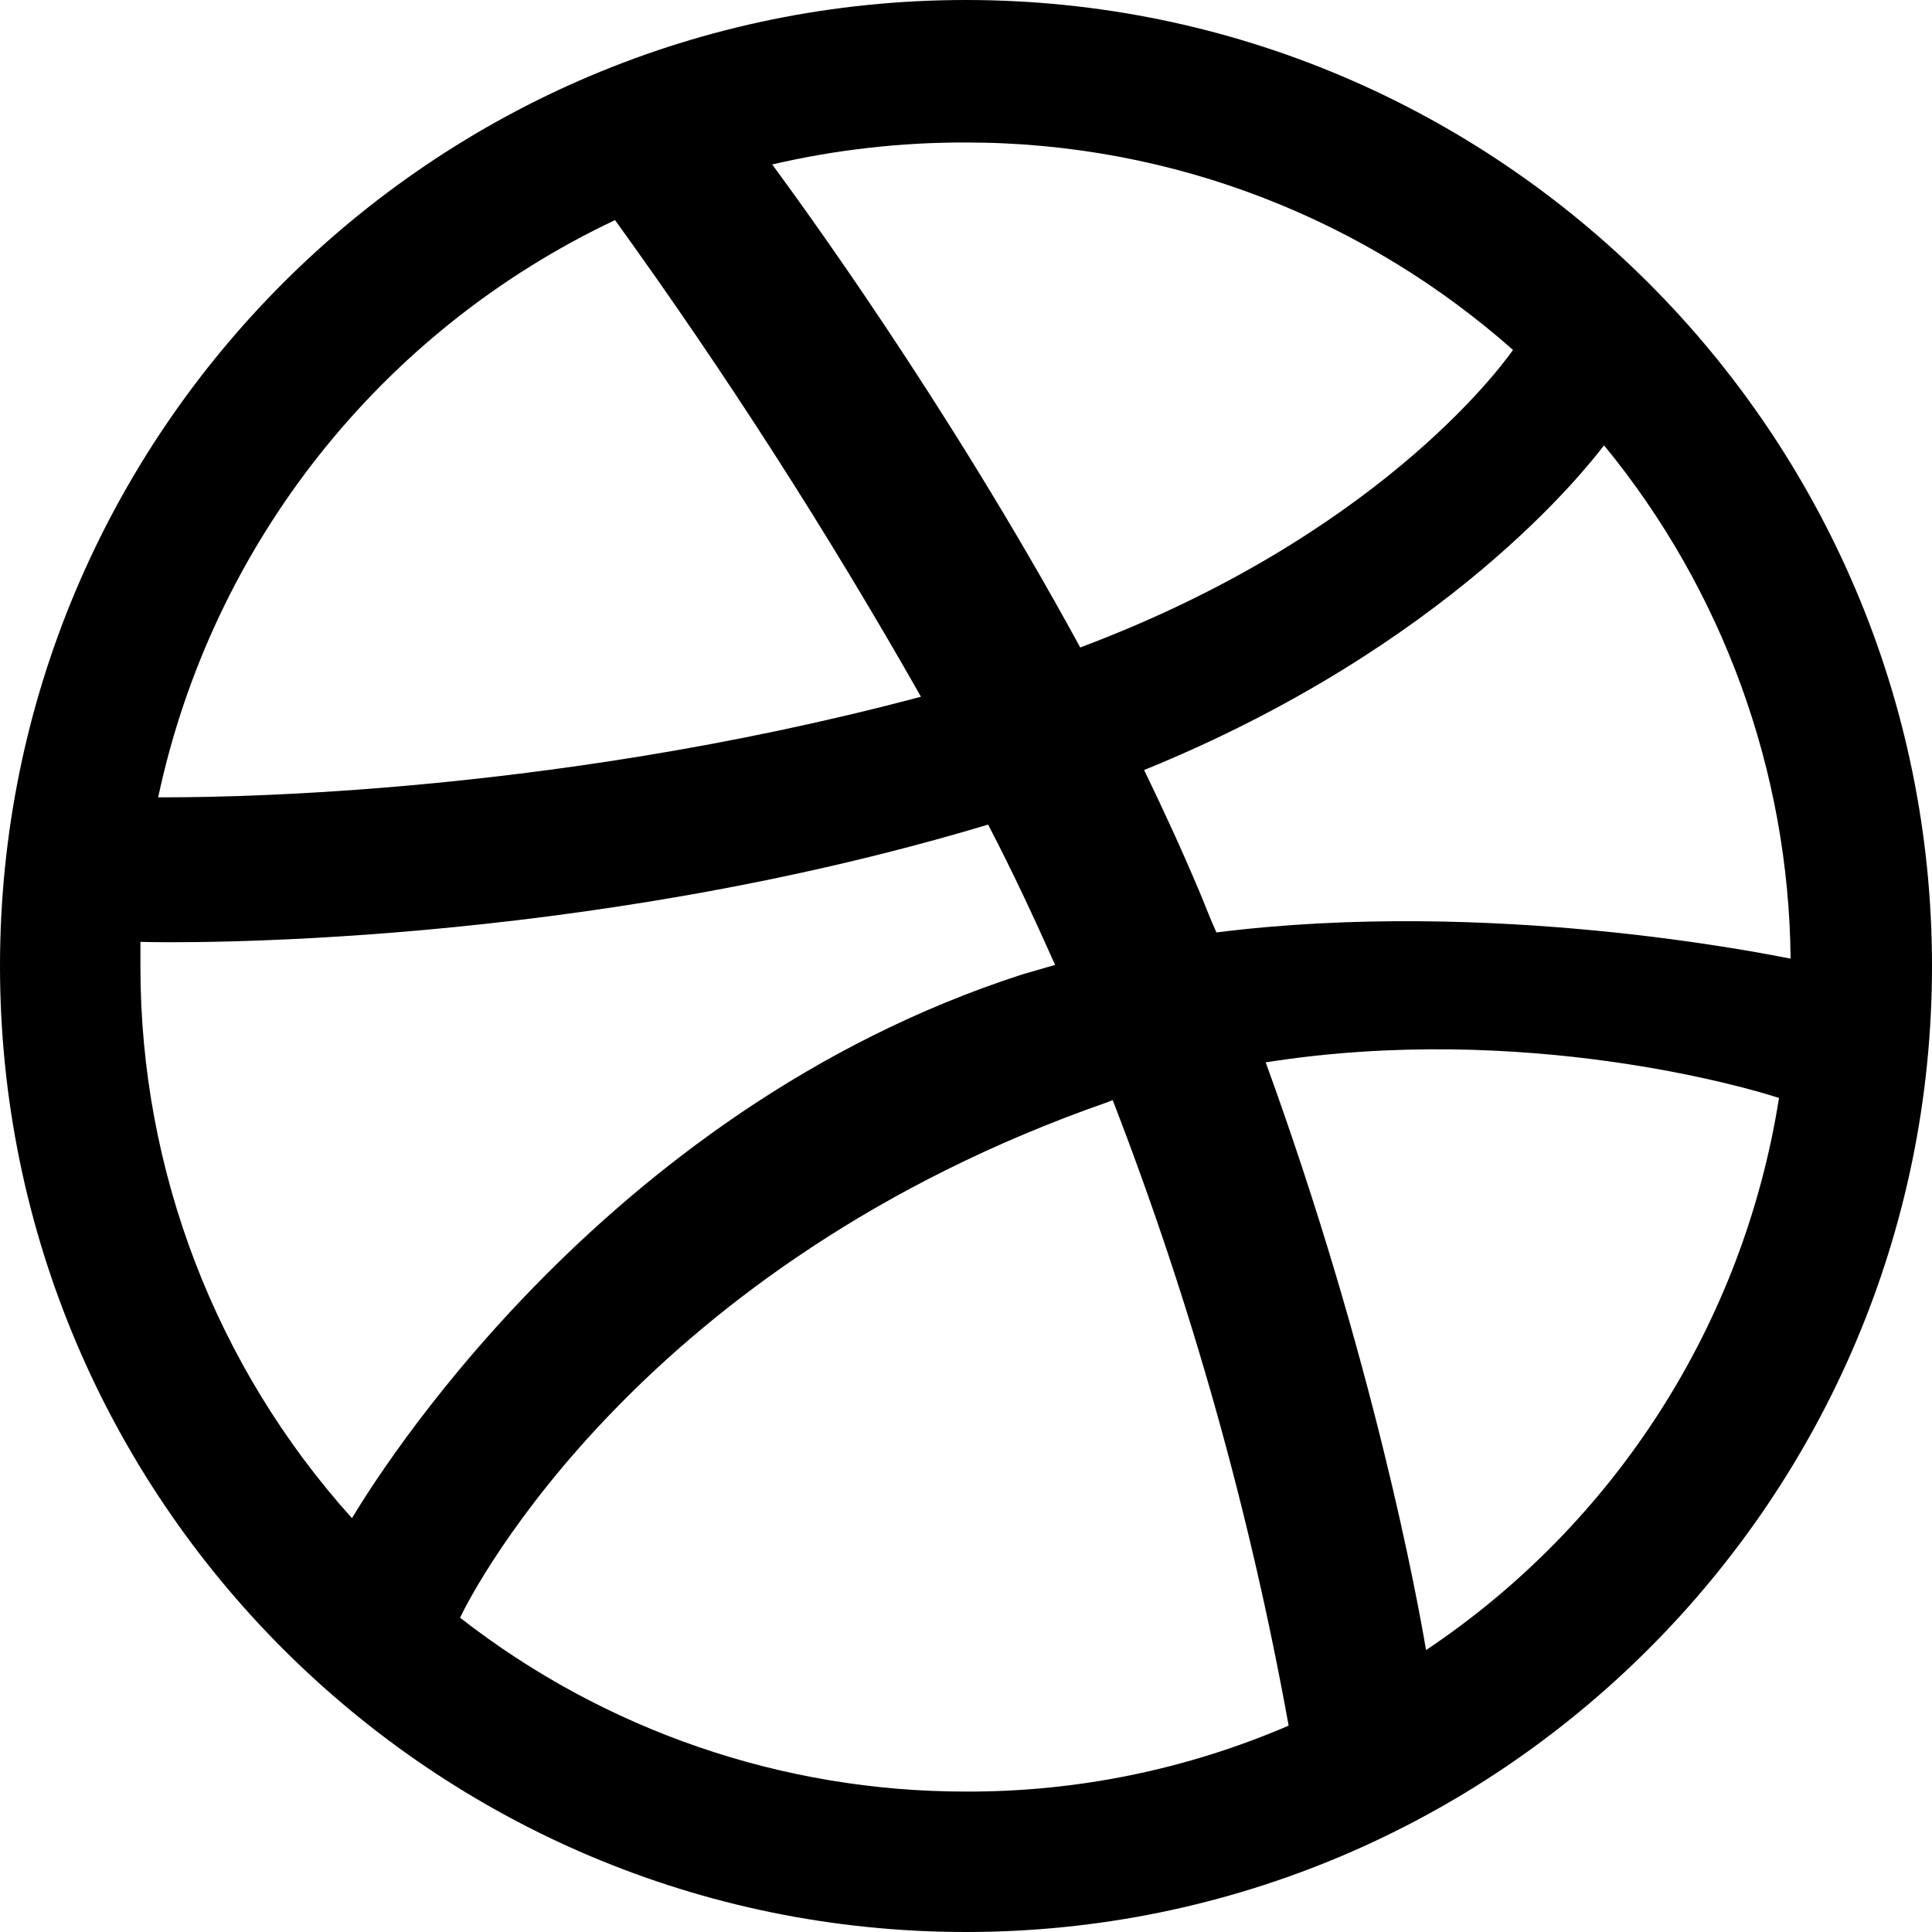
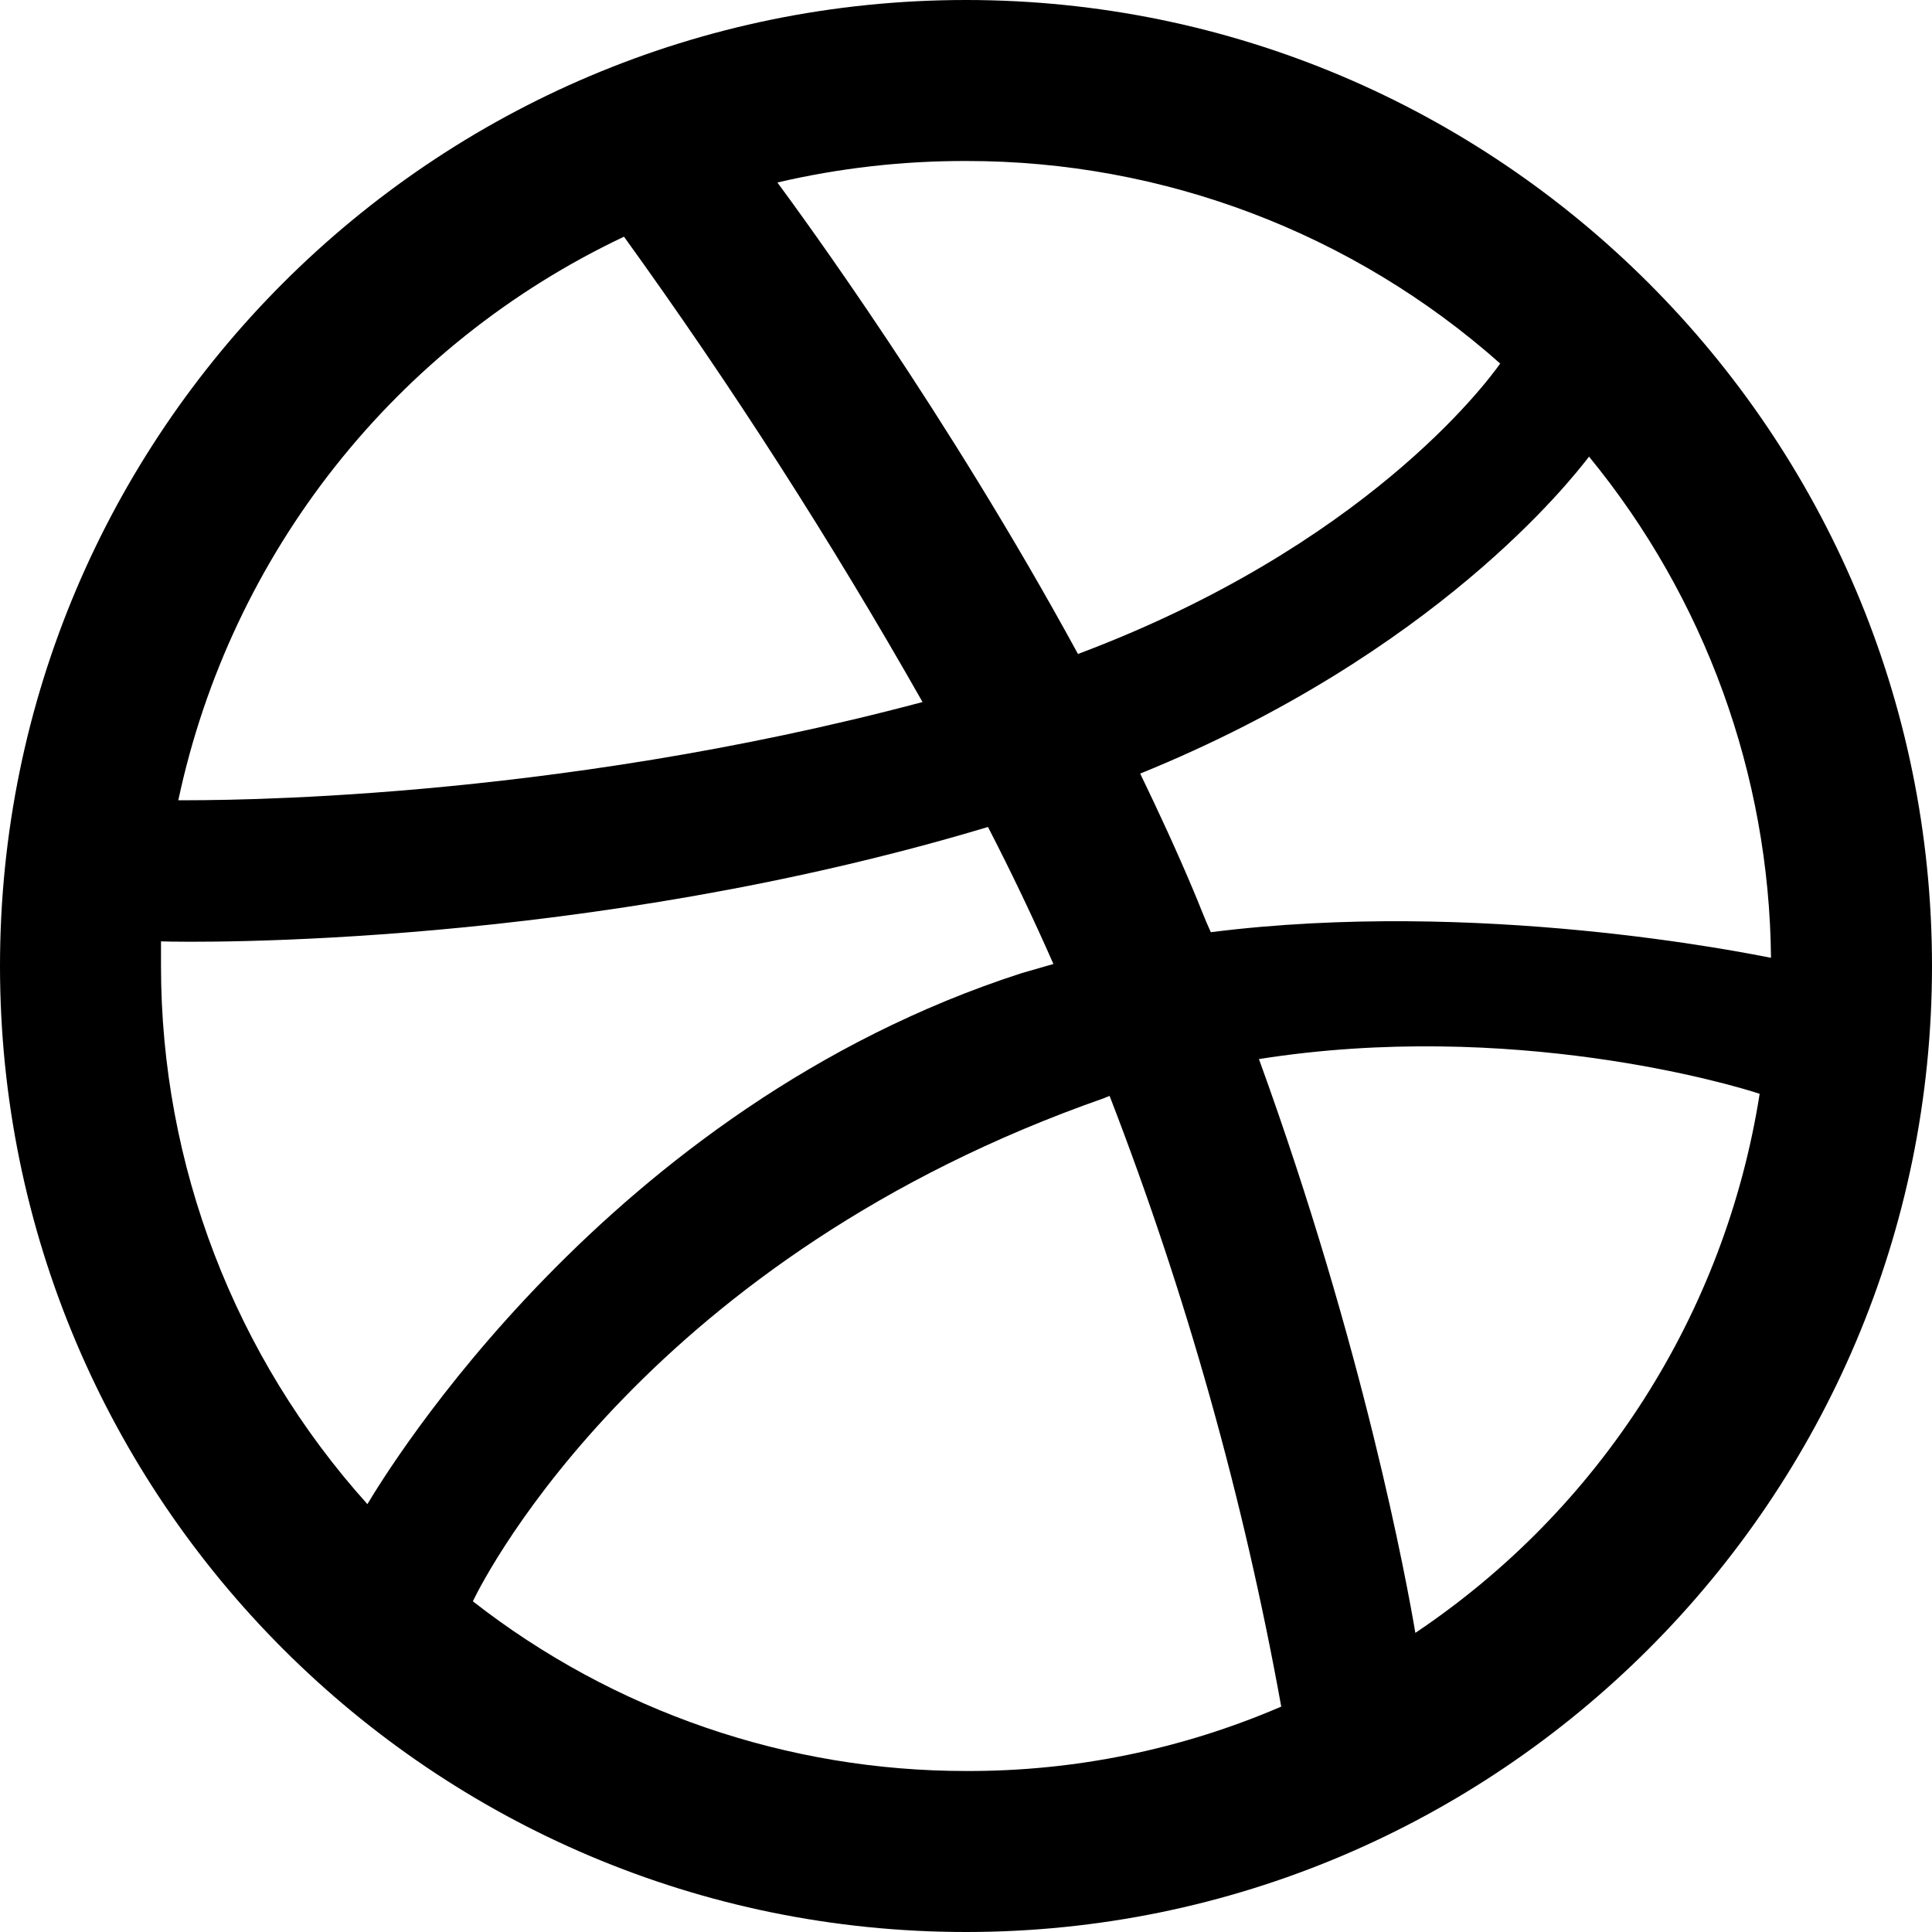
- <svg xmlns="http://www.w3.org/2000/svg" width="16" height="16" fill="currentColor" class="bi bi-dribbble" viewBox="0 0 16 16">
-   <path fill-rule="evenodd" d="M8 0C3.584 0 0 3.584 0 8s3.584 8 8 8c4.408 0 8-3.584 8-8s-3.592-8-8-8m5.284 3.688a6.8 6.8 0 0 1 1.545 4.251c-.226-.043-2.482-.503-4.755-.217-.052-.112-.096-.234-.148-.355-.139-.33-.295-.668-.451-.99 2.516-1.023 3.662-2.498 3.81-2.69zM8 1.18c1.735 0 3.323.65 4.53 1.718-.122.174-1.155 1.553-3.584 2.464-1.12-2.056-2.36-3.74-2.551-4A7 7 0 0 1 8 1.18m-2.907.642A43 43 0 0 1 7.627 5.77c-3.193.85-6.013.833-6.317.833a6.87 6.87 0 0 1 3.783-4.78zM1.163 8.01V7.8c.295.01 3.61.053 7.02-.971.199.381.381.772.555 1.162l-.27.078c-3.522 1.137-5.396 4.243-5.553 4.504a6.82 6.82 0 0 1-1.752-4.564zM8 14.837a6.8 6.8 0 0 1-4.19-1.44c.12-.252 1.509-2.924 5.361-4.269.018-.009.026-.009.044-.017a28.3 28.3 0 0 1 1.457 5.18A6.7 6.7 0 0 1 8 14.837m3.81-1.171c-.07-.417-.435-2.412-1.328-4.868 2.143-.338 4.017.217 4.251.295a6.77 6.77 0 0 1-2.924 4.573z" />
+ <svg xmlns="http://www.w3.org/2000/svg" width="24" height="24" viewBox="0 0 24 24">
+   <g clip-path="url(#a)">
+     <path d="M12 0c6.612 0 12 5.376 12 12s-5.388 12-12 12C5.376 24 0 18.624 0 12S5.376 0 12 0Zm1.72 13.64c-5.638 1.97-7.67 5.883-7.846 6.252A9.948 9.948 0 0 0 12.006 22a9.799 9.799 0 0 0 3.91-.8 41.468 41.468 0 0 0-2.132-7.586c-.026.012-.038.012-.064.026Zm8.14-.052c-.344-.115-3.086-.926-6.221-.432 1.306 3.595 1.84 6.516 1.943 7.128a9.912 9.912 0 0 0 4.277-6.696Zm-9.587-3.315C7.283 11.772 2.432 11.709 2 11.694v.308c0 2.468.914 4.849 2.564 6.683.23-.383 2.973-4.931 8.126-6.596l.396-.114a30.563 30.563 0 0 0-.813-1.702Zm7.466-4.6c-.222.288-1.9 2.442-5.575 3.937.228.472.457.967.66 1.45.076.178.141.356.217.52 3.326-.419 6.628.255 6.959.318a9.963 9.963 0 0 0-2.26-6.225ZM7.752 2.94a10.06 10.06 0 0 0-5.537 7.001c.445 0 4.572.025 9.245-1.22a62.975 62.975 0 0 0-3.708-5.78ZM12.006 2a10.21 10.21 0 0 0-2.349.267l.006.008c.3.408 2.1 2.86 3.728 5.849 3.554-1.334 5.066-3.354 5.245-3.608A9.975 9.975 0 0 0 12.006 2Z" />
+   </g>
+   <defs>
+     <clipPath id="a">
+       <path d="M0 0h24v24H0z" />
+     </clipPath>
+   </defs>
</svg>
